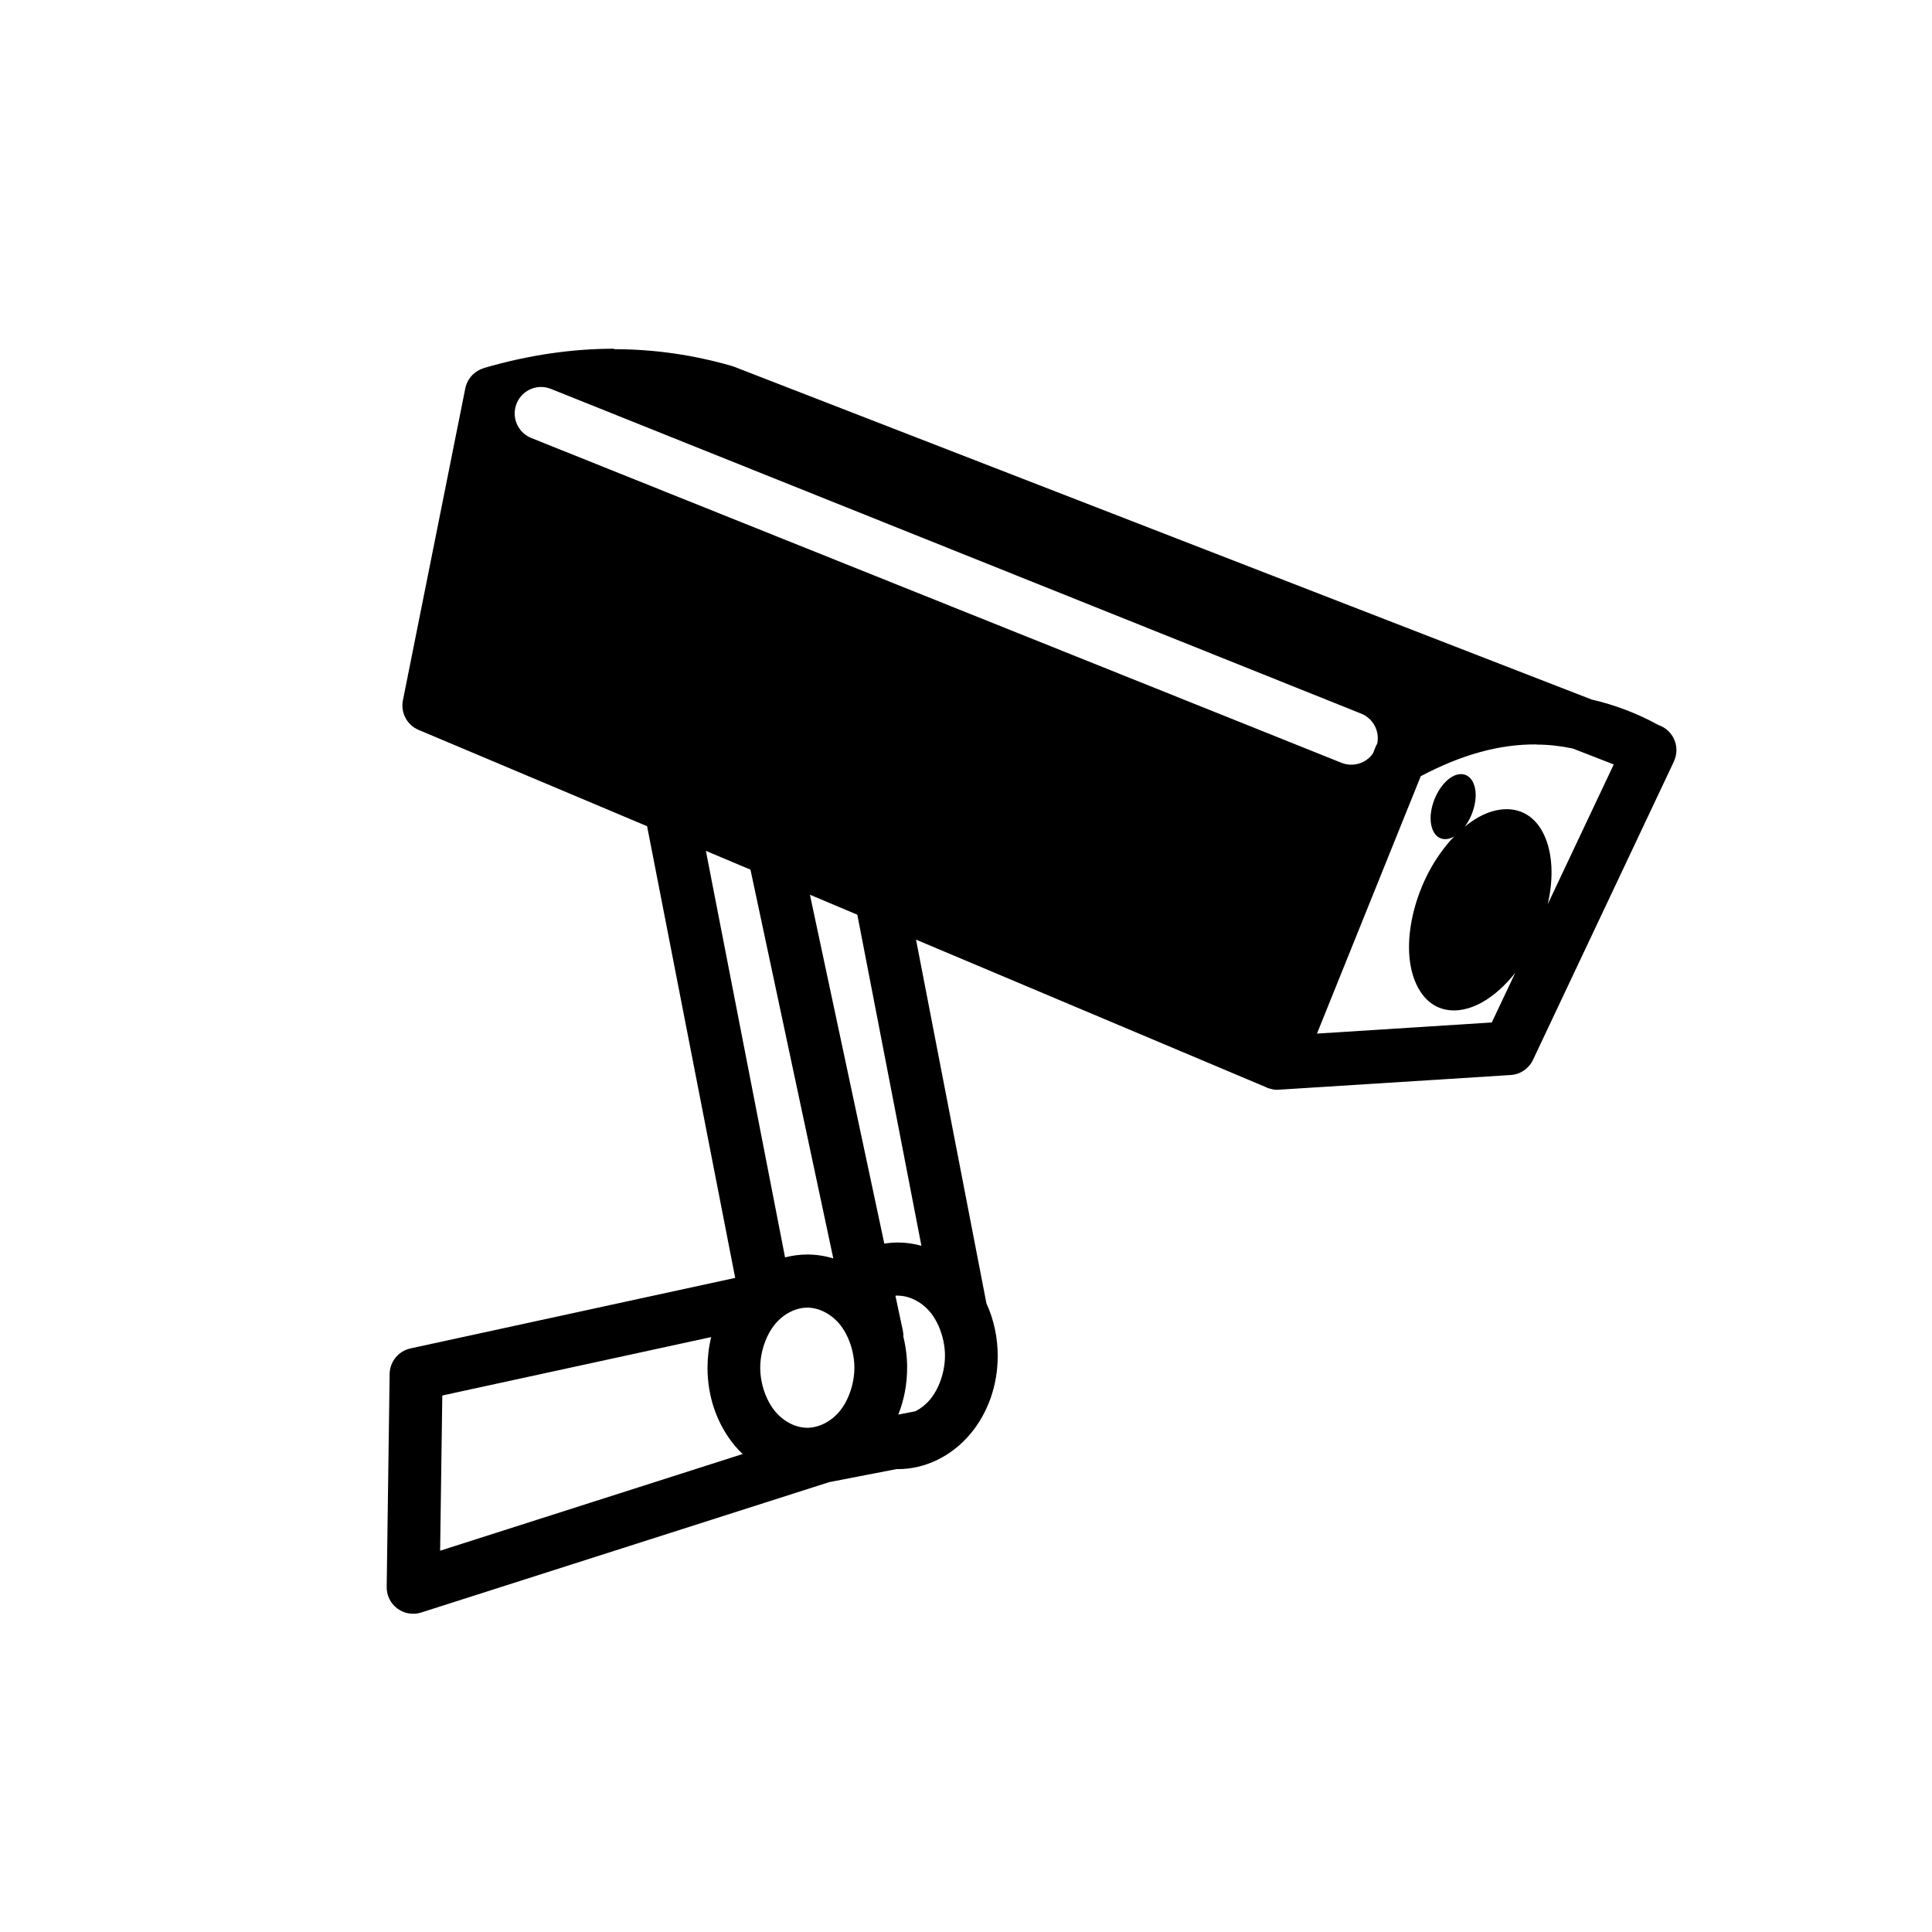
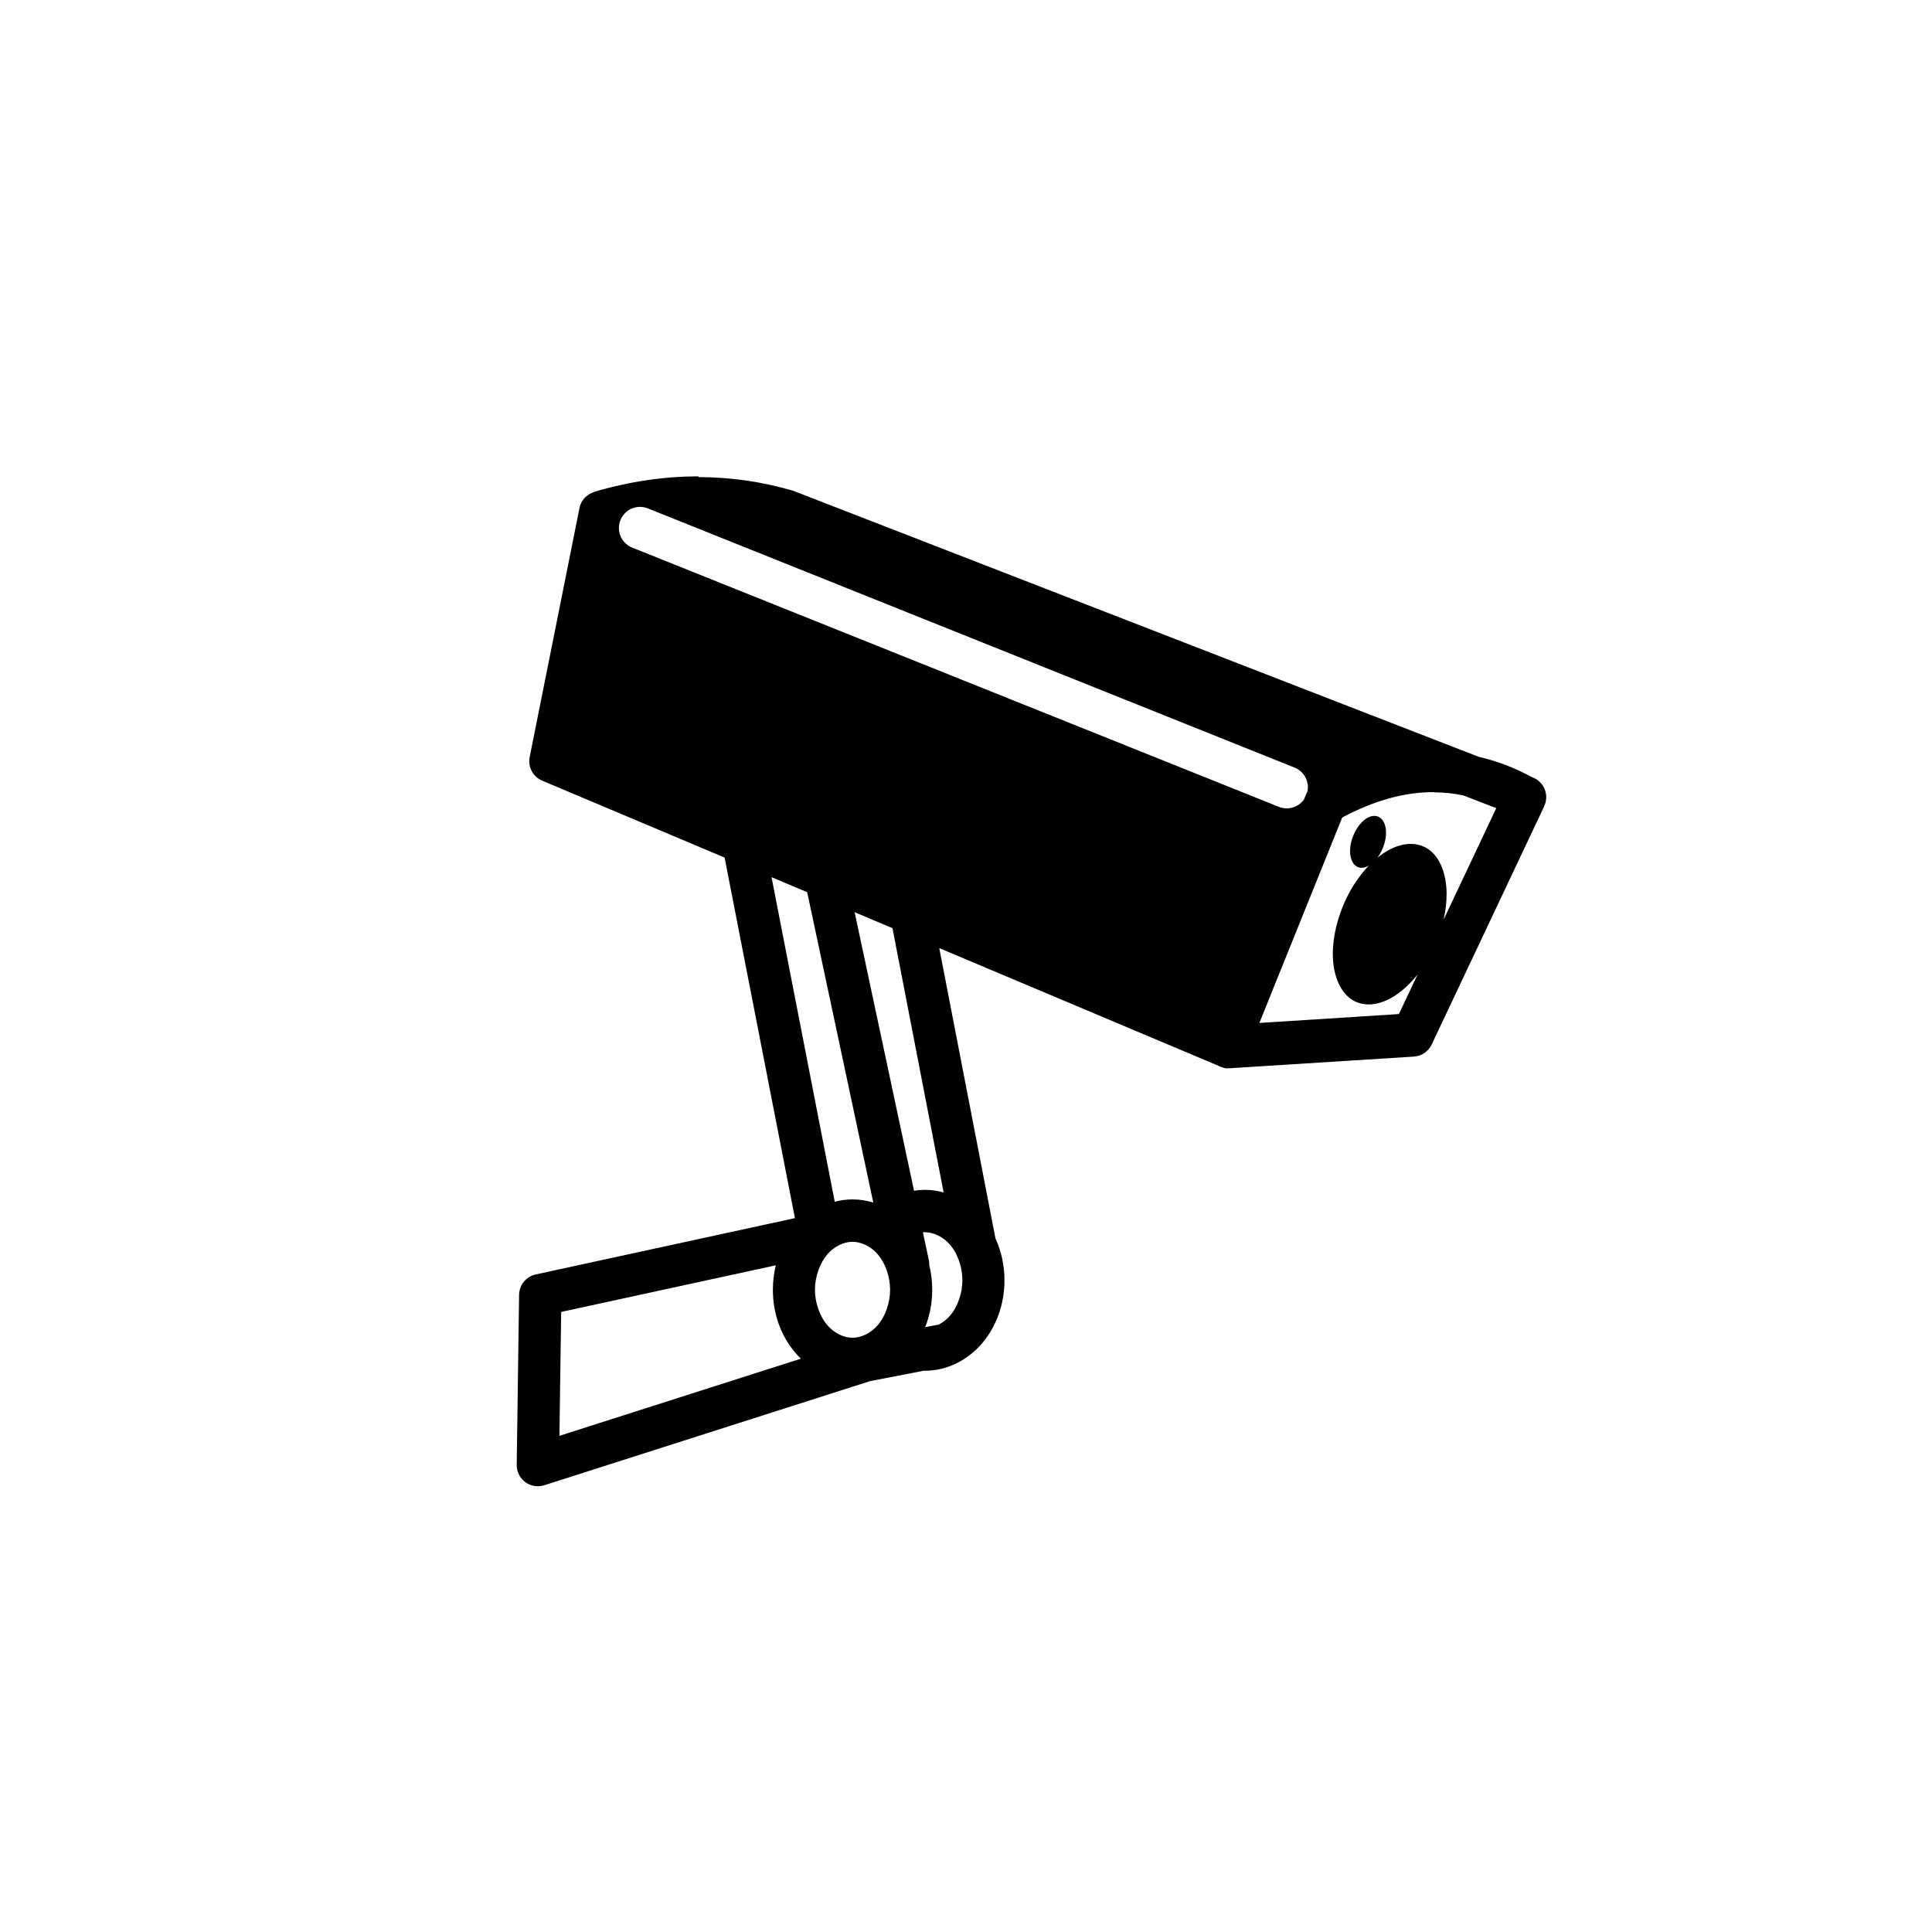
<svg xmlns="http://www.w3.org/2000/svg" width="0.75in" height="0.75in" viewBox="0 0 67.5 67.5" id="svg2" version="1.1">
  <defs id="defs4" />
  <g id="layer1" transform="translate(0,-984.8622)">
-     <path style="fill:#000000;stroke-linecap:round;stroke-linejoin:round" d="m 21.46,997.046 c -1.442,-6.3e-4 -2.96,0.209 -4.557,0.675 a 0.925,0.925 0 0 0 -0.014,0.009 0.925,0.925 0 0 0 -0.048,0.017 0.925,0.925 0 0 0 -0.038,0.014 0.925,0.925 0 0 0 -0.046,0.022 0.925,0.925 0 0 0 -0.037,0.019 0.925,0.925 0 0 0 -0.045,0.026 0.925,0.925 0 0 0 -0.033,0.022 0.925,0.925 0 0 0 -0.042,0.031 0.925,0.925 0 0 0 -0.032,0.025 0.925,0.925 0 0 0 -0.039,0.035 0.925,0.925 0 0 0 -0.029,0.028 0.925,0.925 0 0 0 -0.036,0.039 0.925,0.925 0 0 0 -0.024,0.029 0.925,0.925 0 0 0 -0.033,0.045 0.925,0.925 0 0 0 -0.021,0.031 0.925,0.925 0 0 0 -0.027,0.046 0.925,0.925 0 0 0 -0.019,0.034 0.925,0.925 0 0 0 -0.023,0.048 0.925,0.925 0 0 0 -0.015,0.036 0.925,0.925 0 0 0 -0.017,0.049 0.925,0.925 0 0 0 -0.012,0.038 0.925,0.925 0 0 0 -0.017,0.068 l -2.179,10.898 a 0.925,0.925 0 0 0 0.547,1.033 l 7.984,3.365 3.078,15.781 -11.343,2.464 a 0.925,0.925 0 0 0 -0.73,0.891 l -0.103,7.443 a 0.925,0.925 0 0 0 1.204,0.894 l 14.256,-4.556 2.348,-0.455 c 0.017,0 0.034,0 0.052,0 0.969,0 1.882,-0.462 2.519,-1.214 0.637,-0.752 0.97,-1.732 0.969,-2.741 l 0,0 c 5.85e-4,-0.64 -0.134,-1.269 -0.394,-1.835 l -2.46,-12.709 12.242,5.161 a 0.925,0.925 0 0 0 0.015,0.01 0.925,0.925 0 0 0 0.053,0.019 0.925,0.925 0 0 0 0.034,0.011 0.925,0.925 0 0 0 0.053,0.013 0.925,0.925 0 0 0 0.04,0.01 0.925,0.925 0 0 0 0.047,0.01 0.925,0.925 0 0 0 0.047,0.01 0.925,0.925 0 0 0 0.042,0 0.925,0.925 0 0 0 0.053,0 0.925,0.925 0 0 0 0.035,0 l 8.118,-0.514 a 0.925,0.925 0 0 0 0.776,-0.529 l 4.917,-10.41 7.79e-4,0 a 0.925,0.925 0 0 0 0.002,-0.01 0.925,0.925 0 0 0 -0.536,-1.279 c -0.758,-0.416 -1.538,-0.707 -2.332,-0.89 l -29.966,-11.629 a 0.925,0.925 0 0 0 -0.078,-0.026 c -1.296,-0.374 -2.663,-0.585 -4.106,-0.586 z m -2.564,1.336 a 0.925,0.925 0 0 1 0.359,0.07 l 28.3,11.342 a 0.925,0.925 0 0 1 0.562,1.05 0.925,0.925 0 0 0 -0.069,0.142 l -0.081,0.202 a 0.925,0.925 0 0 1 -1.099,0.325 l -28.299,-11.345 a 0.925,0.925 0 0 1 0.329,-1.786 z m 34.778,12.494 c 0.428,0 0.852,0.049 1.272,0.137 l 1.435,0.557 -2.304,4.878 c 0.089,-0.395 0.134,-0.787 0.13,-1.154 -0.01,-0.85 -0.286,-1.552 -0.764,-1.904 -0.477,-0.352 -1.138,-0.339 -1.788,0.024 -0.161,0.09 -0.322,0.201 -0.478,0.329 0.06,-0.08 0.116,-0.167 0.164,-0.262 0.138,-0.268 0.219,-0.579 0.216,-0.855 -0.003,-0.276 -0.092,-0.51 -0.249,-0.63 -0.079,-0.059 -0.169,-0.09 -0.268,-0.088 -0.098,0 -0.205,0.032 -0.307,0.091 -0.205,0.118 -0.397,0.343 -0.535,0.611 -0.138,0.269 -0.219,0.579 -0.216,0.855 0.003,0.276 0.092,0.51 0.249,0.63 0.157,0.119 0.37,0.112 0.575,-0.01 -0.332,0.347 -0.637,0.769 -0.885,1.238 -0.449,0.848 -0.703,1.83 -0.693,2.679 0.01,0.85 0.292,1.555 0.77,1.907 0.477,0.352 1.131,0.336 1.782,-0.027 0.407,-0.227 0.807,-0.586 1.159,-1.03 l -0.819,1.733 -6.108,0.389 3.626,-8.993 c 1.424,-0.754 2.752,-1.121 4.036,-1.11 z m -29.013,3.713 1.559,0.657 2.894,13.583 c -0.292,-0.089 -0.598,-0.137 -0.909,-0.137 -0.265,0 -0.526,0.036 -0.777,0.101 l -2.766,-14.204 z m 3.636,1.533 1.656,0.698 2.239,11.566 c -0.266,-0.073 -0.542,-0.113 -0.822,-0.113 -0.16,0 -0.318,0.014 -0.474,0.038 l -2.599,-12.19 z m 3.073,14.008 c 0.376,0 0.804,0.193 1.117,0.562 0.313,0.369 0.529,0.963 0.528,1.537 9.89e-4,0.575 -0.215,1.168 -0.528,1.537 -0.148,0.175 -0.323,0.309 -0.505,0.403 l -0.598,0.116 c 0.205,-0.513 0.31,-1.071 0.309,-1.638 l 0,0 c 3.89e-4,-0.367 -0.044,-0.731 -0.131,-1.081 a 0.925,0.925 0 0 0 -0.019,-0.219 l -0.259,-1.213 c 0.028,0 0.057,-0.01 0.085,-0.01 z m -3.165,0.418 c 0.376,0 0.804,0.193 1.117,0.562 0.313,0.369 0.529,0.963 0.528,1.537 7.79e-4,0.575 -0.215,1.168 -0.528,1.537 -0.313,0.369 -0.741,0.562 -1.117,0.562 -0.376,0 -0.801,-0.193 -1.114,-0.562 -0.313,-0.369 -0.531,-0.963 -0.53,-1.537 -7.79e-4,-0.575 0.218,-1.168 0.53,-1.537 0.313,-0.369 0.738,-0.562 1.114,-0.562 z m -3.358,1.031 c -0.085,0.346 -0.128,0.706 -0.128,1.069 l 0,0 c -9.89e-4,1.009 0.332,1.989 0.969,2.741 0.082,0.096 0.168,0.188 0.258,0.274 l -10.569,3.378 0.076,-5.423 9.394,-2.041 z" id="path6" />
+     <path style="fill:#000000;stroke-linecap:round;stroke-linejoin:round" d="m 24.402,1001.505 c -1.151,-4e-4 -2.363,0.167 -3.638,0.539 a 0.738,0.738 0 0 0 -0.011,0.011 0.738,0.738 0 0 0 -0.039,0.013 0.738,0.738 0 0 0 -0.03,0.011 0.738,0.738 0 0 0 -0.037,0.018 0.738,0.738 0 0 0 -0.03,0.015 0.738,0.738 0 0 0 -0.036,0.021 0.738,0.738 0 0 0 -0.027,0.018 0.738,0.738 0 0 0 -0.034,0.024 0.738,0.738 0 0 0 -0.025,0.02 0.738,0.738 0 0 0 -0.031,0.028 0.738,0.738 0 0 0 -0.023,0.022 0.738,0.738 0 0 0 -0.029,0.031 0.738,0.738 0 0 0 -0.019,0.023 0.738,0.738 0 0 0 -0.027,0.035 0.738,0.738 0 0 0 -0.017,0.024 0.738,0.738 0 0 0 -0.022,0.037 0.738,0.738 0 0 0 -0.015,0.027 0.738,0.738 0 0 0 -0.018,0.039 0.738,0.738 0 0 0 -0.012,0.029 0.738,0.738 0 0 0 -0.014,0.039 0.738,0.738 0 0 0 -0.009,0.03 0.738,0.738 0 0 0 -0.013,0.054 l -1.74,8.699 a 0.738,0.738 0 0 0 0.437,0.825 l 6.373,2.687 2.457,12.597 -9.054,1.967 a 0.738,0.738 0 0 0 -0.583,0.711 l -0.083,5.941 a 0.738,0.738 0 0 0 0.961,0.714 l 11.38,-3.637 1.874,-0.363 c 0.014,0 0.027,0 0.041,0 0.774,0 1.502,-0.368 2.011,-0.969 0.508,-0.6 0.774,-1.382 0.774,-2.188 l 0,0 c 4.67e-4,-0.511 -0.107,-1.013 -0.314,-1.465 l -1.964,-10.145 9.772,4.119 a 0.738,0.738 0 0 0 0.012,0.011 0.738,0.738 0 0 0 0.042,0.015 0.738,0.738 0 0 0 0.027,0.011 0.738,0.738 0 0 0 0.042,0.011 0.738,0.738 0 0 0 0.032,0.011 0.738,0.738 0 0 0 0.038,0.011 0.738,0.738 0 0 0 0.037,0.011 0.738,0.738 0 0 0 0.033,0 0.738,0.738 0 0 0 0.042,0 0.738,0.738 0 0 0 0.028,0 l 6.48,-0.41 a 0.738,0.738 0 0 0 0.619,-0.422 l 3.925,-8.31 6.21e-4,0 a 0.738,0.738 0 0 0 0.002,-0.011 0.738,0.738 0 0 0 -0.428,-1.021 c -0.605,-0.332 -1.228,-0.564 -1.861,-0.711 L 27.742,1002.02 a 0.738,0.738 0 0 0 -0.062,-0.021 c -1.035,-0.299 -2.126,-0.467 -3.278,-0.468 z m -2.047,1.066 a 0.738,0.738 0 0 1 0.286,0.056 l 22.59,9.054 a 0.739,0.739 0 0 1 0.448,0.838 0.738,0.738 0 0 0 -0.055,0.113 l -0.065,0.161 a 0.739,0.739 0 0 1 -0.877,0.259 l -22.59,-9.056 a 0.738,0.738 0 0 1 0.262,-1.425 z m 27.761,9.974 c 0.342,0 0.68,0.039 1.015,0.109 l 1.145,0.444 -1.839,3.894 c 0.071,-0.315 0.107,-0.628 0.104,-0.921 -0.008,-0.678 -0.228,-1.239 -0.61,-1.52 -0.381,-0.281 -0.908,-0.27 -1.428,0.019 -0.128,0.072 -0.257,0.16 -0.381,0.262 0.048,-0.064 0.092,-0.134 0.131,-0.209 0.11,-0.214 0.175,-0.462 0.172,-0.682 -0.002,-0.22 -0.073,-0.407 -0.199,-0.503 -0.063,-0.048 -0.135,-0.072 -0.214,-0.07 -0.078,0 -0.163,0.025 -0.245,0.072 -0.164,0.094 -0.317,0.274 -0.427,0.488 -0.11,0.215 -0.175,0.462 -0.172,0.682 0.002,0.22 0.073,0.407 0.199,0.503 0.126,0.095 0.295,0.089 0.459,-0.011 -0.265,0.277 -0.509,0.614 -0.706,0.988 -0.358,0.677 -0.561,1.46 -0.554,2.139 0.008,0.678 0.233,1.242 0.614,1.522 0.381,0.281 0.903,0.268 1.423,-0.021 0.325,-0.181 0.644,-0.468 0.925,-0.822 l -0.653,1.383 -4.875,0.311 2.894,-7.178 c 1.137,-0.602 2.197,-0.894 3.221,-0.886 z m -23.159,2.964 1.244,0.525 2.31,10.843 c -0.233,-0.071 -0.477,-0.11 -0.726,-0.11 -0.212,0 -0.42,0.029 -0.621,0.081 l -2.208,-11.339 z m 2.902,1.224 1.322,0.557 1.787,9.233 c -0.212,-0.059 -0.432,-0.09 -0.656,-0.09 -0.128,0 -0.254,0.011 -0.378,0.03 l -2.075,-9.731 z m 2.453,11.181 c 0.3,0 0.642,0.154 0.891,0.449 0.25,0.295 0.422,0.768 0.421,1.227 7.89e-4,0.459 -0.172,0.932 -0.421,1.227 -0.118,0.14 -0.258,0.247 -0.403,0.322 l -0.477,0.092 c 0.164,-0.41 0.247,-0.855 0.247,-1.307 l 0,0 c 3.1e-4,-0.293 -0.035,-0.584 -0.104,-0.863 a 0.738,0.738 0 0 0 -0.015,-0.175 l -0.206,-0.968 c 0.023,0 0.045,-0.011 0.068,-0.011 z m -2.527,0.334 c 0.3,0 0.642,0.154 0.892,0.449 0.25,0.295 0.422,0.768 0.421,1.227 6.22e-4,0.459 -0.172,0.932 -0.421,1.227 -0.25,0.295 -0.591,0.449 -0.892,0.449 -0.3,0 -0.64,-0.154 -0.889,-0.449 -0.25,-0.295 -0.424,-0.768 -0.423,-1.227 -6.22e-4,-0.459 0.174,-0.932 0.423,-1.227 0.25,-0.295 0.589,-0.449 0.889,-0.449 z m -2.68,0.823 c -0.068,0.277 -0.102,0.563 -0.102,0.853 l 0,0 c -7.89e-4,0.806 0.265,1.588 0.773,2.188 0.065,0.076 0.134,0.15 0.206,0.219 l -8.437,2.696 0.061,-4.329 7.499,-1.629 z" id="path6" />
  </g>
</svg>
